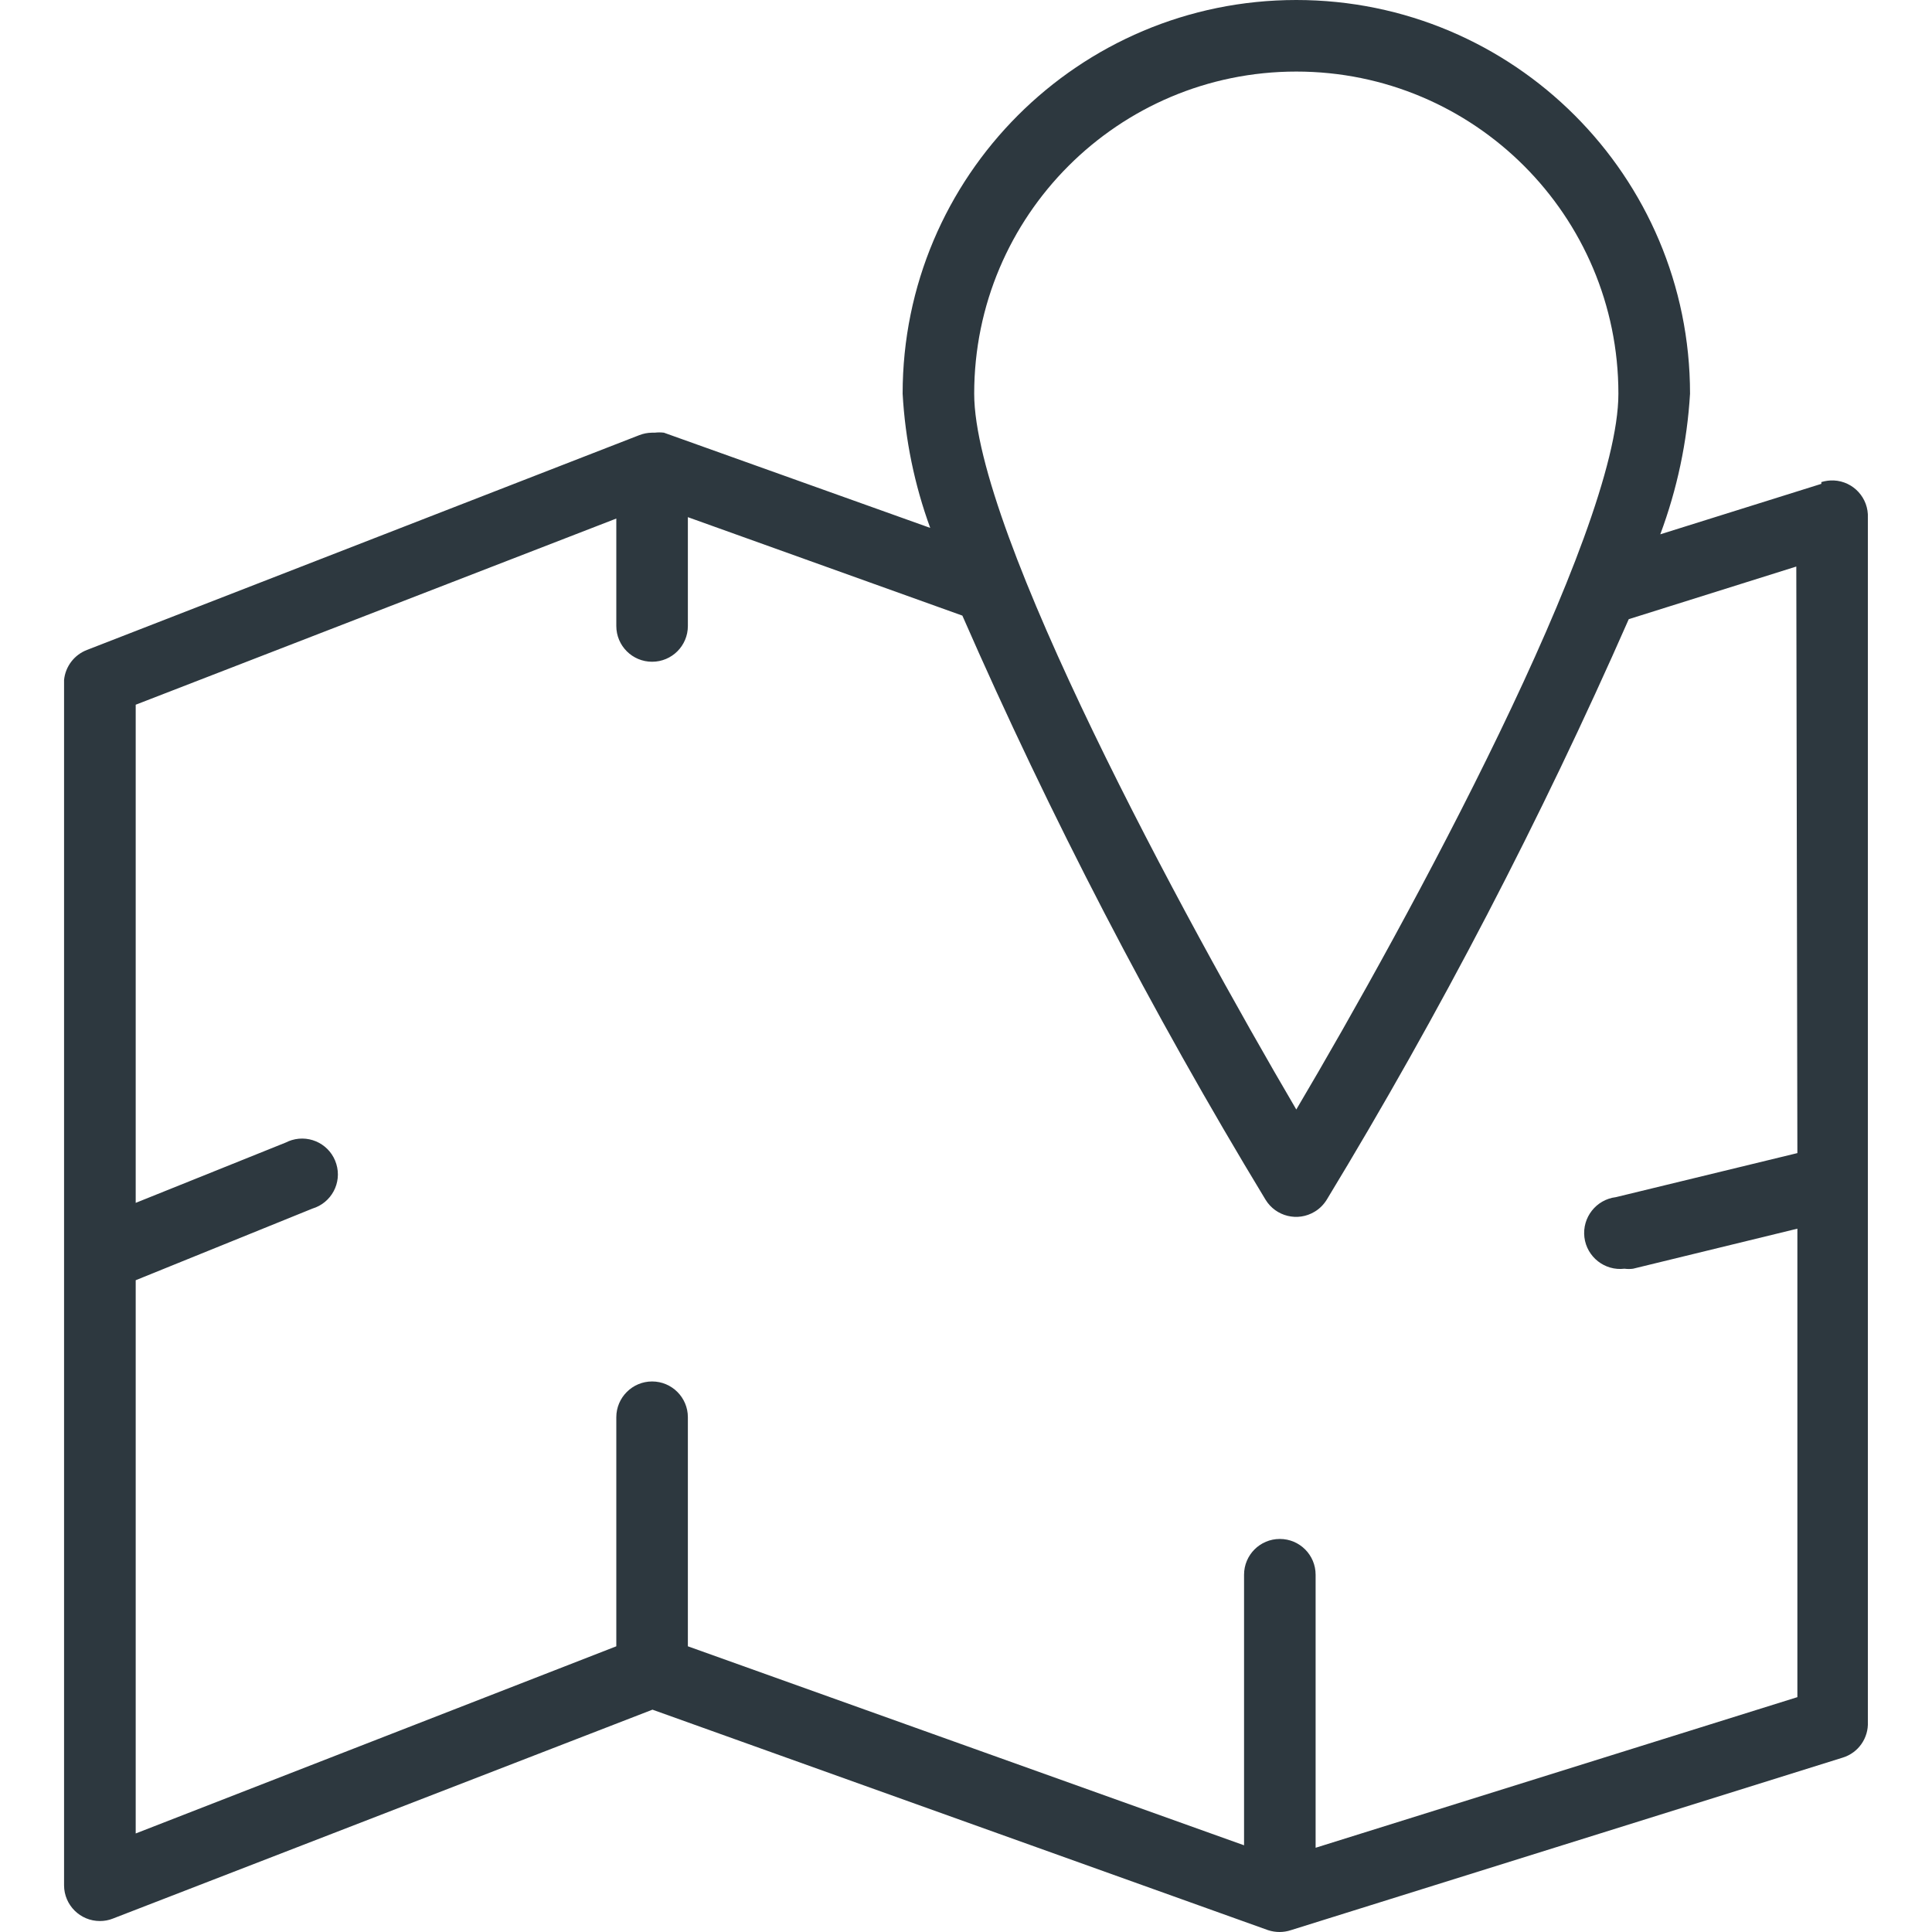
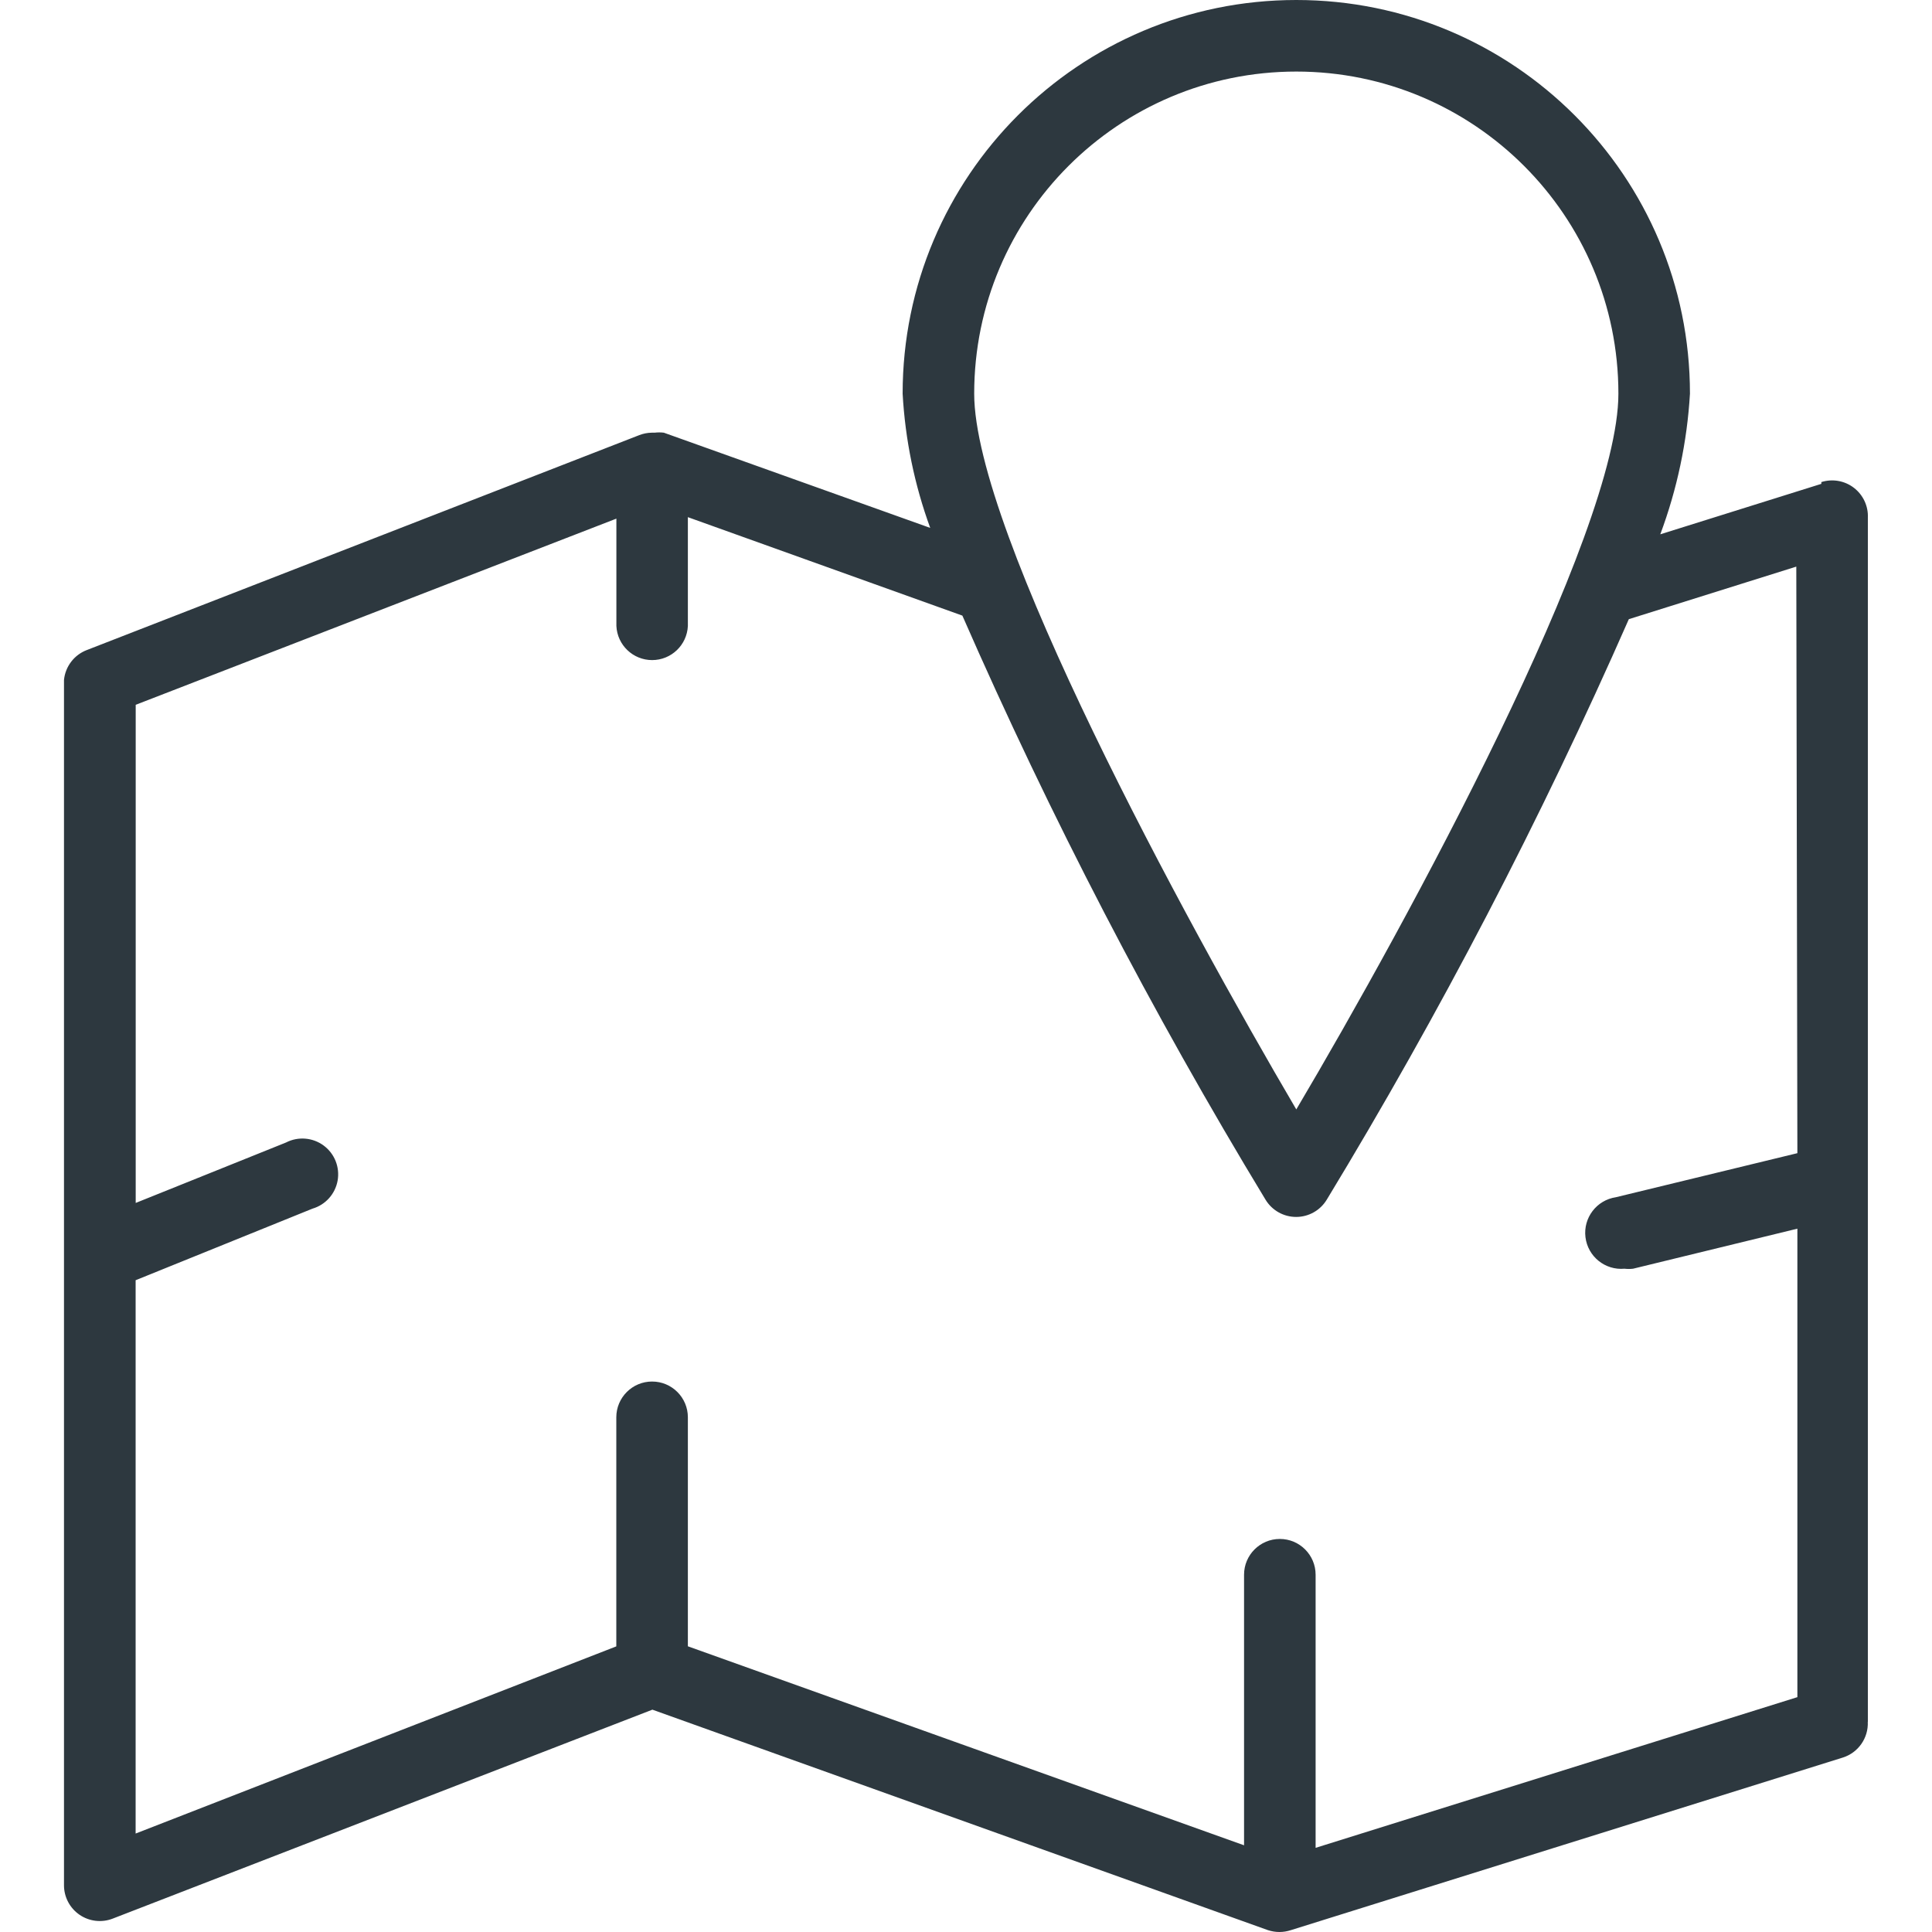
- <svg xmlns="http://www.w3.org/2000/svg" width="25" height="25" viewBox="0 0 25 25" fill="none">
-   <path d="M24.17 22.28V6.701C24.182 6.446 23.985 6.229 23.729 6.217C23.675 6.215 23.62 6.222 23.568 6.238V6.261L21.484 6.914C21.702 6.33 21.832 5.717 21.869 5.094C21.869 2.281 19.588 0 16.774 0C13.961 0 11.68 2.281 11.68 5.094C11.713 5.688 11.833 6.273 12.037 6.831L8.591 5.599C8.551 5.594 8.511 5.594 8.471 5.599H8.434C8.378 5.6 8.323 5.611 8.272 5.631L1.126 8.41C0.961 8.473 0.846 8.624 0.829 8.799V16.246V24.397C0.83 24.652 1.038 24.859 1.294 24.858C1.35 24.858 1.406 24.848 1.459 24.827L8.443 22.123L16.408 24.976C16.505 25.008 16.609 25.008 16.705 24.976L23.846 22.743C24.047 22.681 24.18 22.49 24.17 22.28ZM16.774 0.926C19.076 0.926 20.942 2.792 20.942 5.094C20.942 6.905 18.224 11.907 16.774 14.357C15.325 11.888 12.606 6.882 12.606 5.094C12.606 2.792 14.472 0.926 16.774 0.926ZM23.258 21.961L17.024 23.91V20.377C17.024 20.121 16.817 19.914 16.561 19.914C16.305 19.914 16.098 20.121 16.098 20.377V23.878L8.901 21.303V18.339C8.901 18.084 8.694 17.876 8.438 17.876C8.183 17.876 7.975 18.084 7.975 18.339V21.303L1.756 23.725V16.566L4.043 15.639C4.288 15.565 4.427 15.307 4.352 15.062C4.278 14.817 4.02 14.679 3.775 14.753C3.749 14.761 3.724 14.771 3.701 14.783L1.756 15.565V9.119L7.975 6.71V8.1C7.975 8.356 8.182 8.563 8.438 8.563C8.694 8.563 8.901 8.356 8.901 8.1V6.692L12.453 7.966C13.592 10.569 14.903 13.094 16.376 15.524C16.509 15.742 16.793 15.812 17.012 15.679C17.076 15.641 17.129 15.587 17.168 15.524C18.634 13.108 19.939 10.598 21.076 8.012L23.244 7.331L23.258 14.921L20.91 15.491C20.654 15.522 20.472 15.754 20.502 16.01C20.533 16.265 20.765 16.448 21.021 16.417C21.058 16.422 21.095 16.422 21.132 16.417L23.258 15.899V21.961H23.258Z" fill="#2D383F" />
+ <svg xmlns="http://www.w3.org/2000/svg" width="25" height="25" fill="none">
+   <path d="M24.17 22.28V6.701a.463.463 0 00-.602-.463v.023l-2.084.653a6.25 6.25 0 00.384-1.82 5.094 5.094 0 10-10.188 0c.033.594.153 1.179.357 1.737L8.59 5.599a.493.493 0 00-.12 0h-.037a.463.463 0 00-.162.032l-7.146 2.78a.463.463 0 00-.297.388v15.597a.463.463 0 00.63.431l6.984-2.704 7.965 2.853c.097.032.2.032.297 0l7.141-2.233a.463.463 0 00.324-.463zM16.774.926a4.168 4.168 0 014.168 4.168c0 1.811-2.718 6.813-4.168 9.262-1.45-2.468-4.168-7.474-4.168-9.262A4.168 4.168 0 0116.774.926zm6.484 21.035l-6.234 1.95v-3.534a.463.463 0 00-.926 0v3.501l-7.197-2.575V18.34a.463.463 0 00-.926 0v2.964l-6.22 2.422v-7.16l2.288-.926a.463.463 0 10-.342-.856l-1.945.782V9.12l6.22-2.409V8.1a.463.463 0 00.925 0V6.692l3.552 1.274a64.306 64.306 0 003.923 7.558.463.463 0 00.792 0 64.57 64.57 0 003.909-7.512l2.167-.68.014 7.59-2.348.57a.466.466 0 00.111.925.459.459 0 00.111 0l2.126-.518v6.062z" fill="#2D383F" />
</svg>
